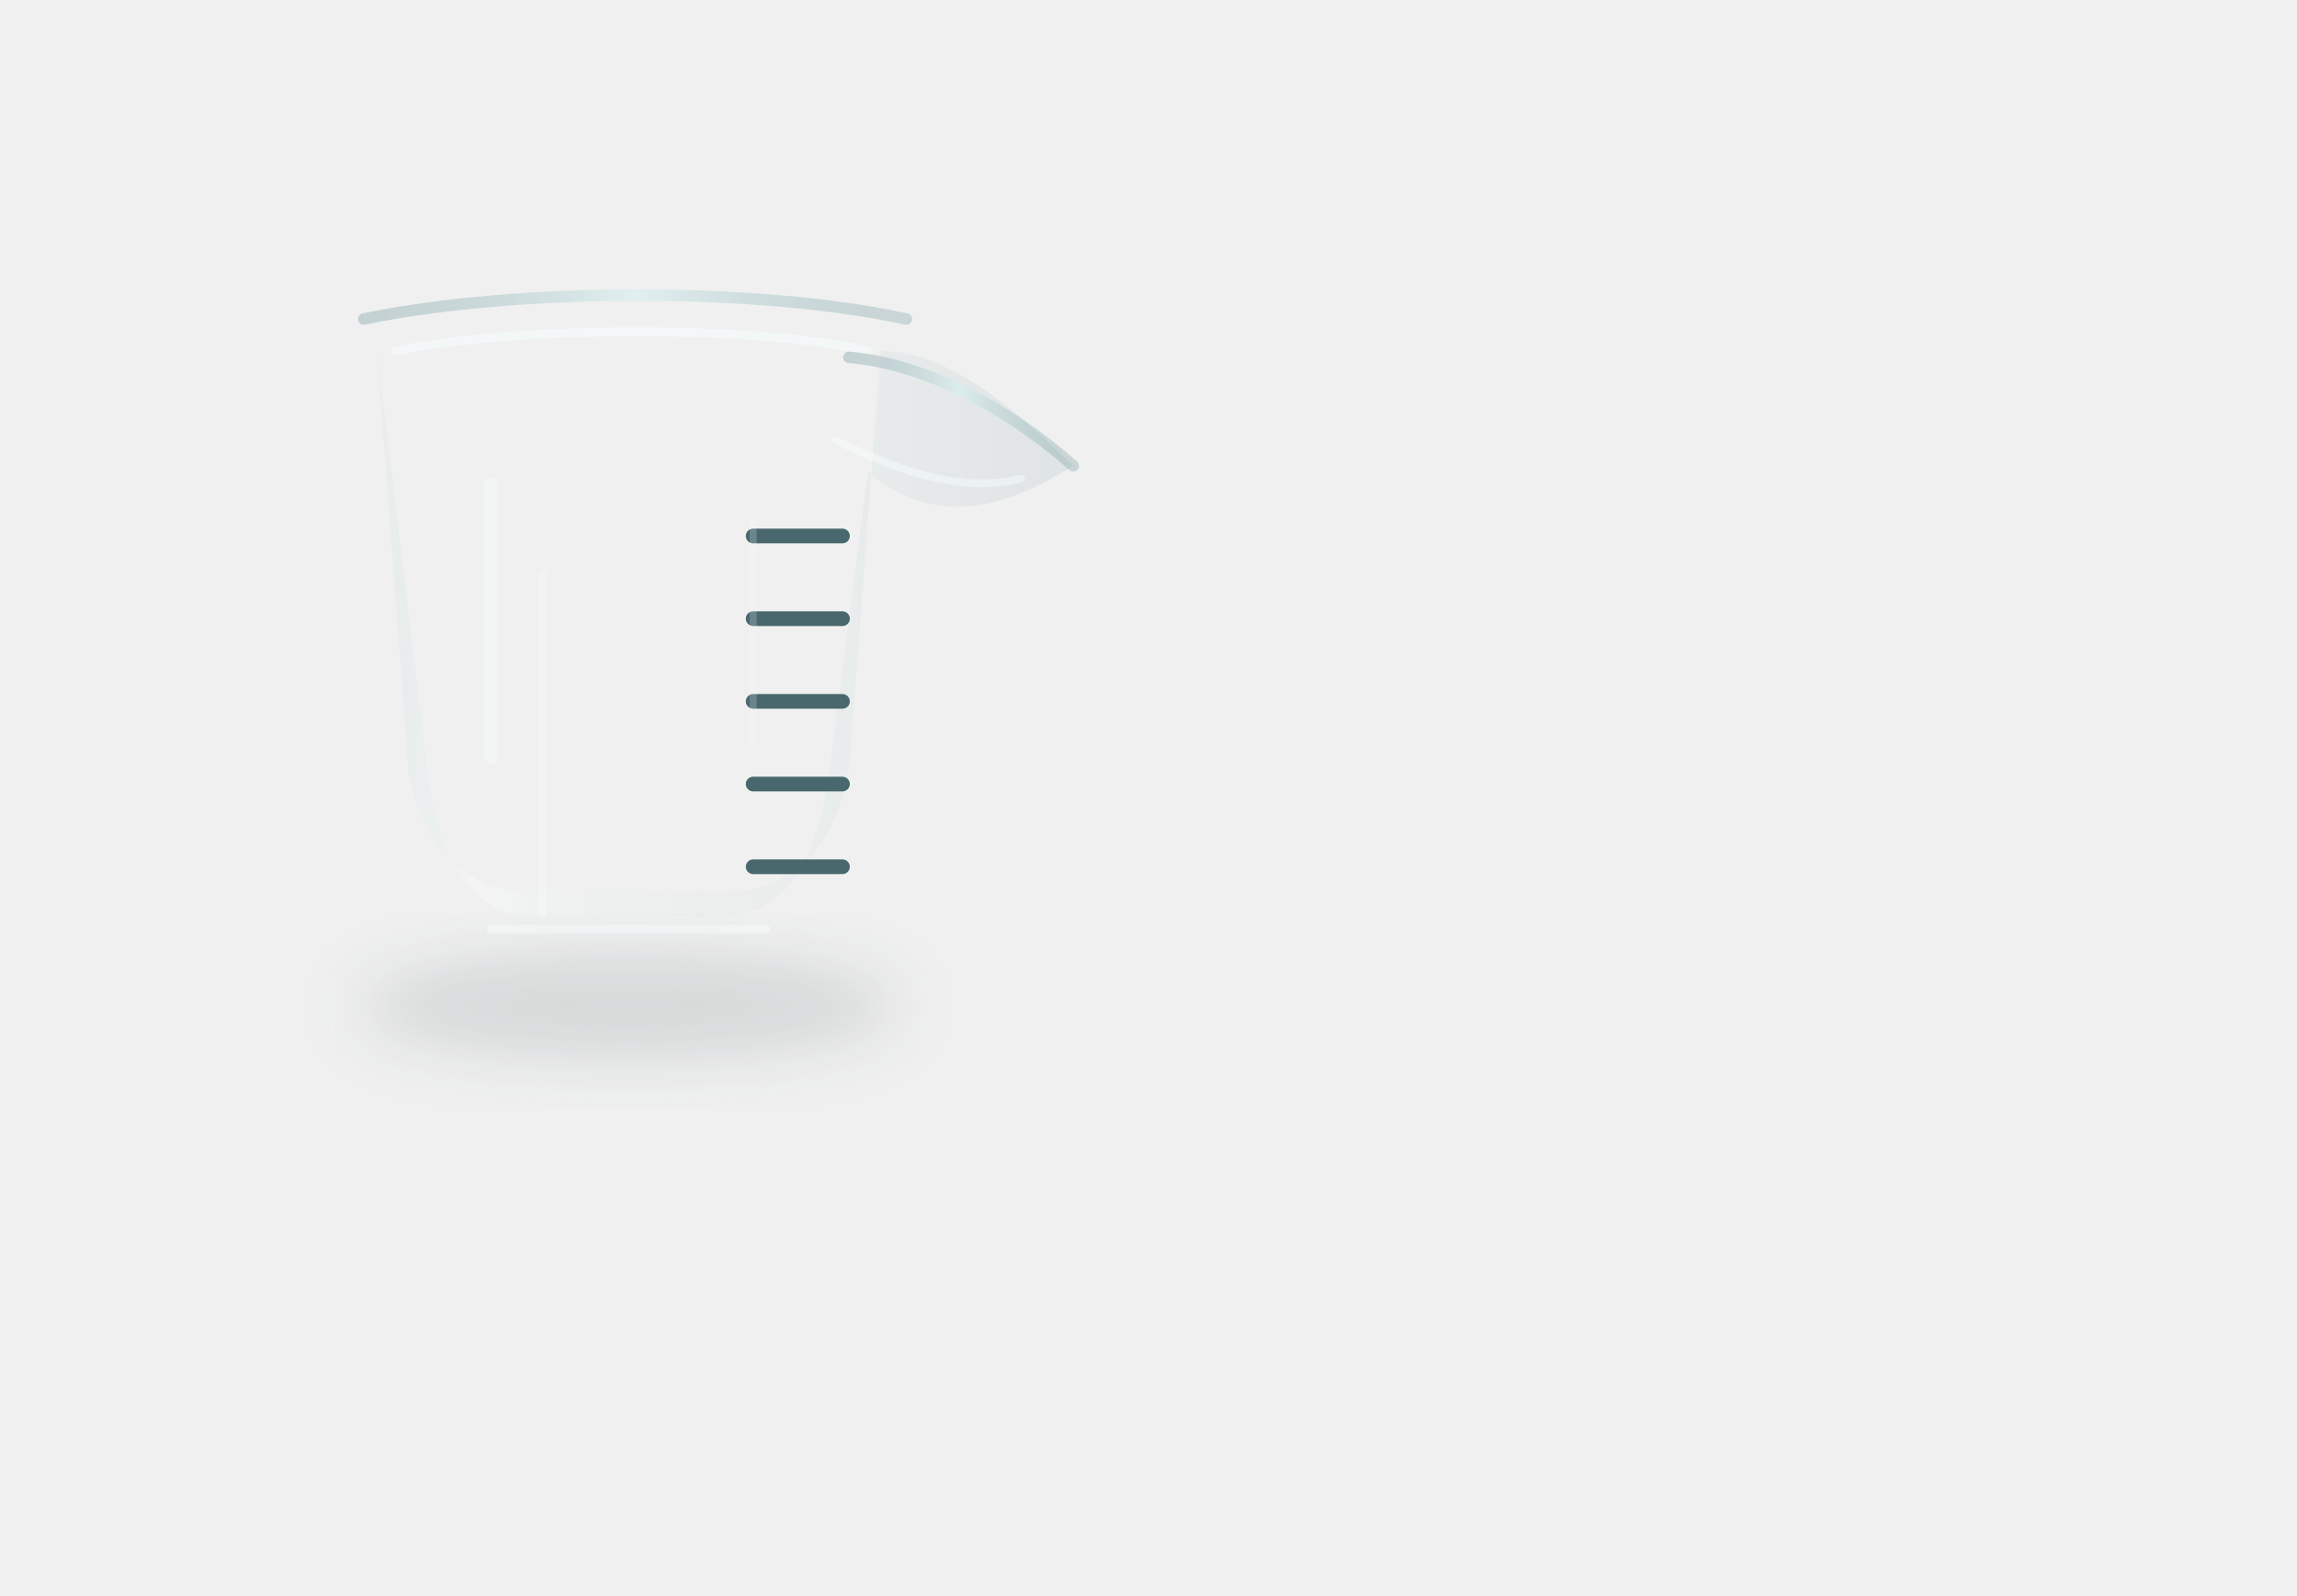
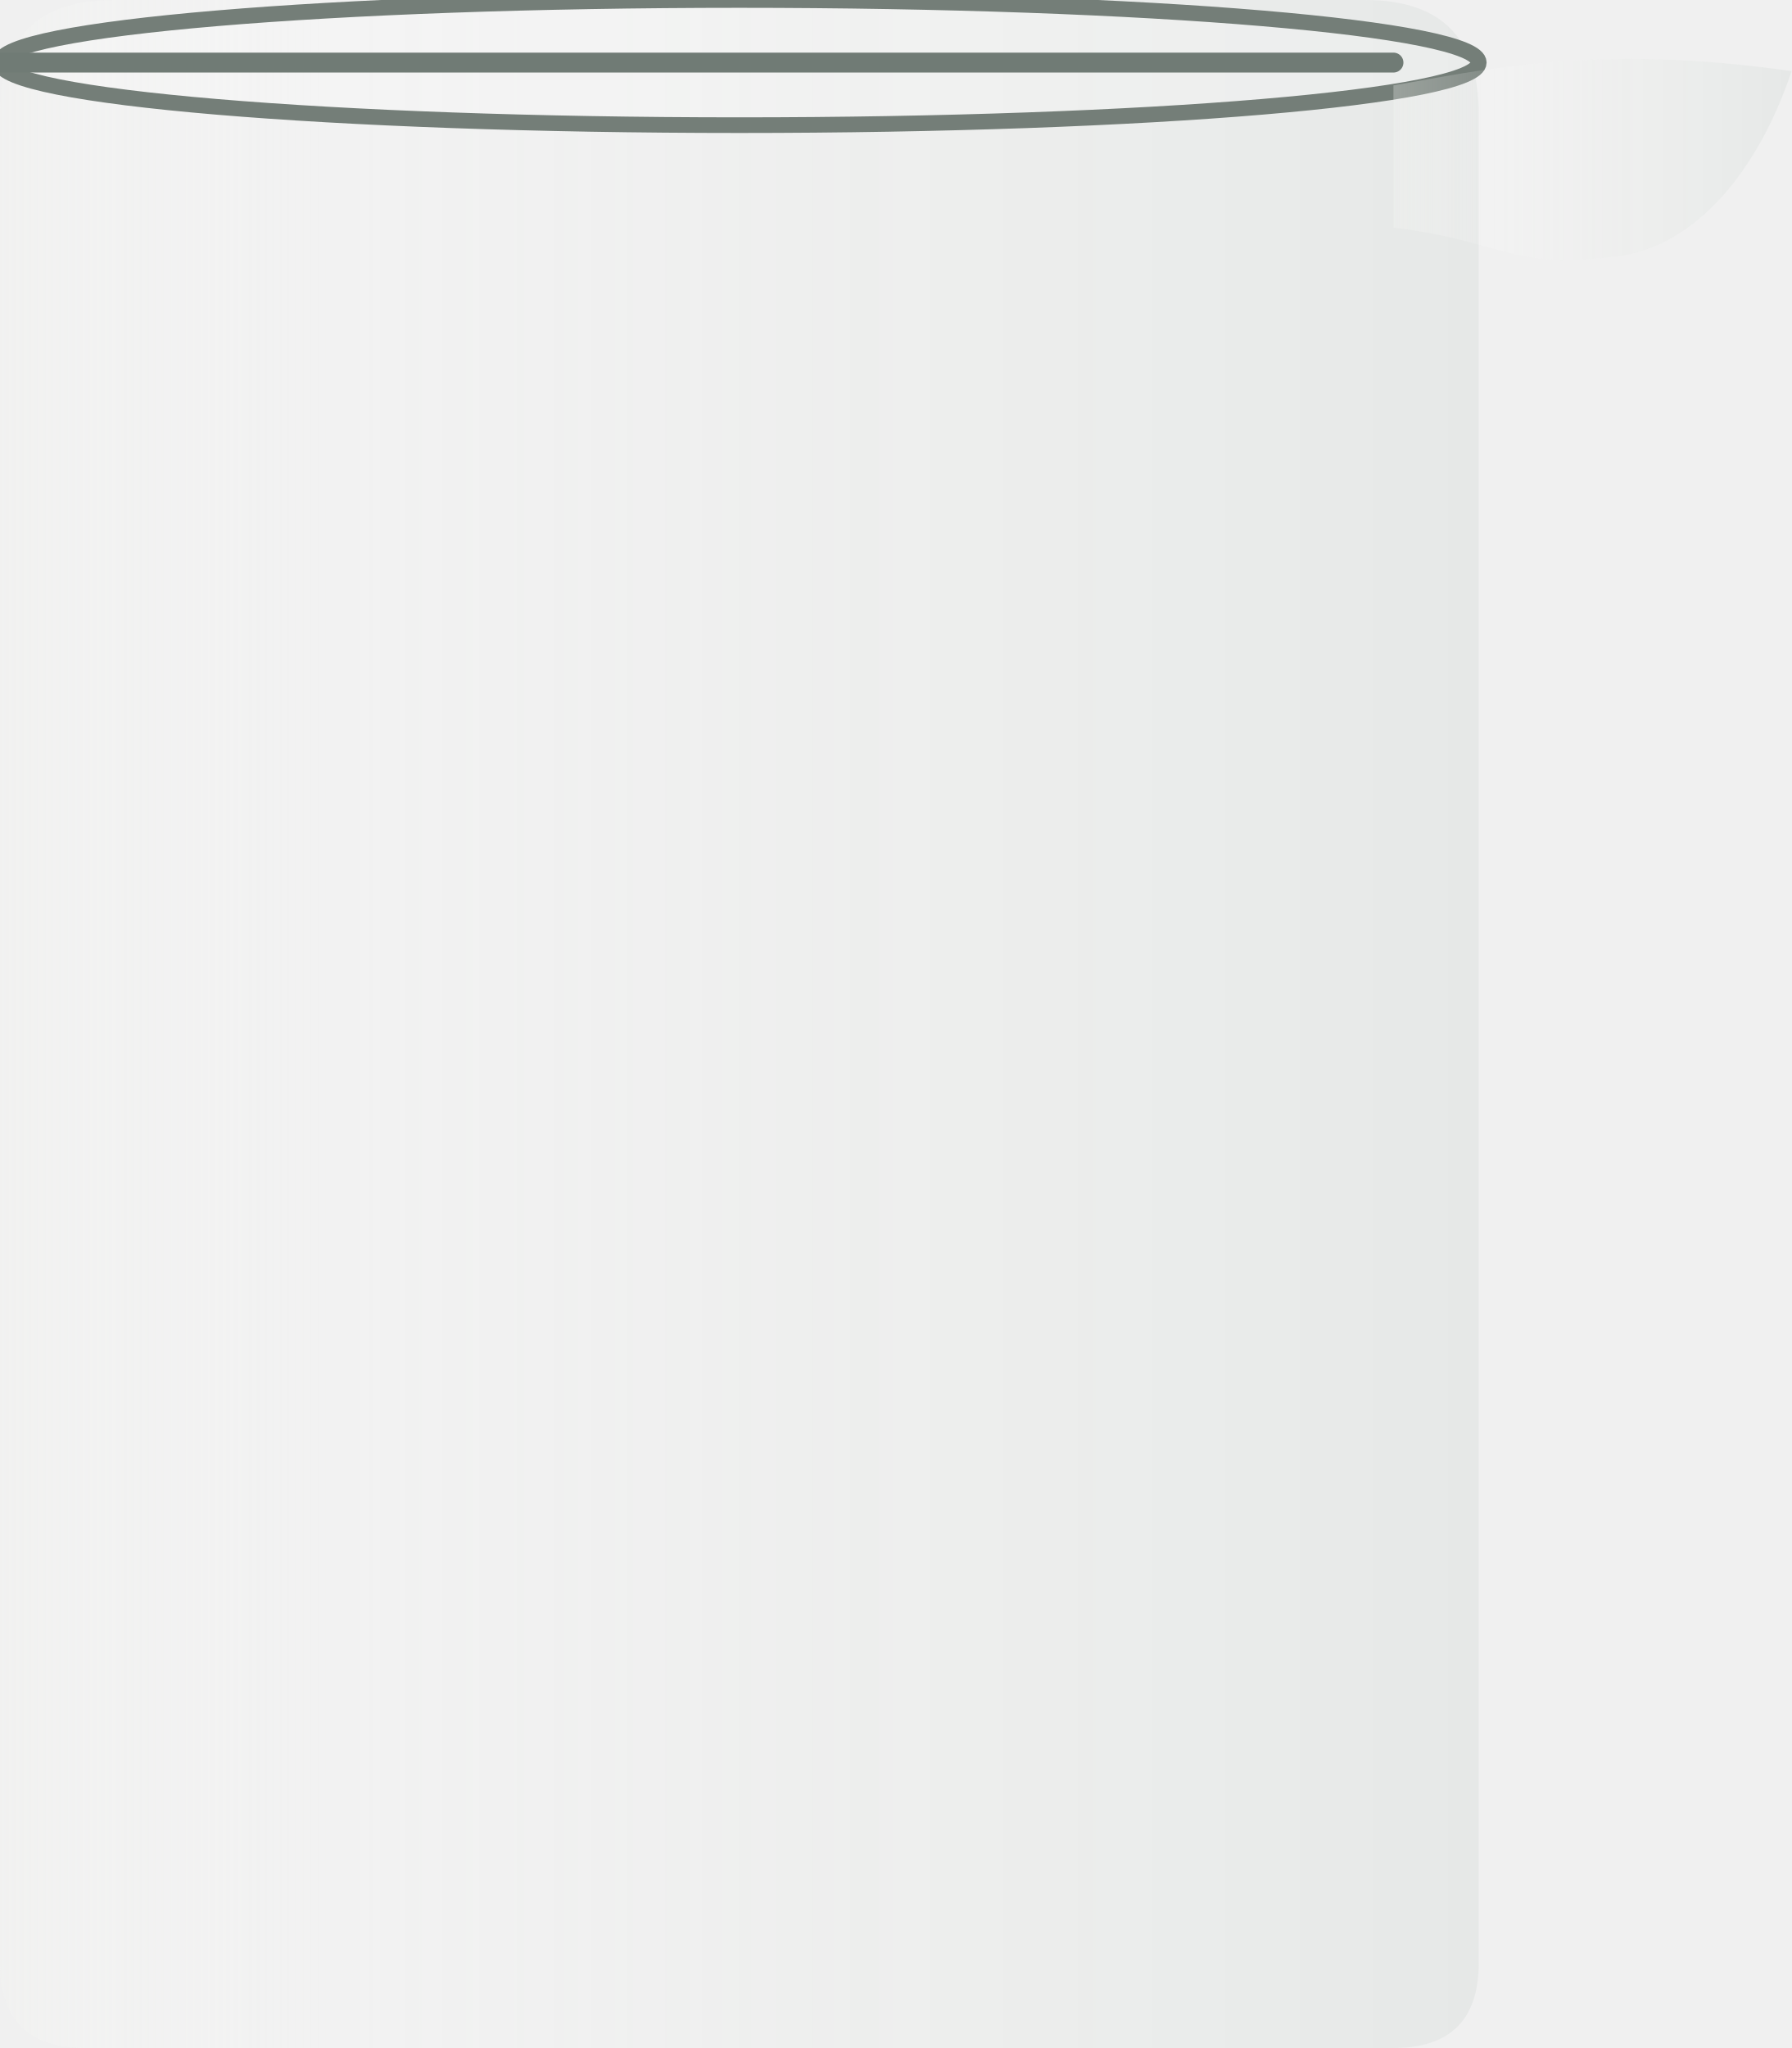
- <svg xmlns="http://www.w3.org/2000/svg" viewBox="35 12 360 250" data-asset-id="beaker-100ml" data-specification-id="beaker-100ml" data-family-id="beaker" data-capacity-ml="100" data-dimensions-mm="52 72 52" data-material-profile="open-borosilicate-vessel" data-lod="thumbnail" data-lod-detail="identity" data-coordinate-unit="mm" data-visual-role="apparatus-geometry" data-view-mode="catalog-preview" data-measurement-qualified="false" data-anatomy="straight-wall-body|open-rim|integrated-pour-spout|interior-cavity|graduation-marks|flat-contact-foot" role="img" aria-labelledby="beaker-100ml-thumbnail-title beaker-100ml-thumbnail-desc">
+ <svg xmlns="http://www.w3.org/2000/svg" viewBox="0 0 63 72" data-asset-id="beaker-100ml" data-specification-id="beaker-100ml" data-family-id="beaker" data-capacity-ml="100" data-body-dimensions-mm="52 72 52" data-dimensions-mm="63 72 52" data-material-profile="clear-borosilicate-open-vessel" data-lod="thumbnail" data-lod-detail="identity" data-lod-visible-roles="body|rim|spout" data-coordinate-unit="mm" data-visual-role="apparatus-geometry" data-view-mode="catalog-preview" data-measurement-qualified="false" data-anatomy="straight-wall-body|open-rim|integrated-pour-spout|interior-cavity|graduation-marks|flat-contact-foot" data-physical-envelope-mm="63 72 52" role="img" aria-labelledby="beaker-100ml-thumbnail-title beaker-100ml-thumbnail-desc">
  <defs>
-     <linearGradient id="beaker-100ml-glass" x1="0" x2="1" y1="0" y2="0">
-       <stop offset="0" stop-color="#a9cbd0" stop-opacity=".10" />
-       <stop offset=".14" stop-color="#ffffff" stop-opacity=".28" />
-       <stop offset=".42" stop-color="#d5ebec" stop-opacity=".08" />
-       <stop offset="1" stop-color="#72969a" stop-opacity=".14" />
+     <linearGradient id="beaker-100ml-glass" x1="0" y1="0" x2="1" y2="0">
+       <stop offset="0" stop-color="#f5f6f3" stop-opacity=".30" />
+       <stop offset="0.24" stop-color="#ffffff" stop-opacity=".11" />
+       <stop offset="0.62" stop-color="#e0e5e0" stop-opacity=".17" />
+       <stop offset="1" stop-color="#bec9c2" stop-opacity=".20" />
    </linearGradient>
-     <linearGradient id="beaker-100ml-edge" x1="0" x2="1">
-       <stop offset="0" stop-color="#70979b" stop-opacity=".34" />
-       <stop offset=".5" stop-color="#d9eff0" stop-opacity=".62" />
-       <stop offset="1" stop-color="#70979b" stop-opacity=".30" />
-     </linearGradient>
-     <linearGradient id="beaker-100ml-ptfe" x1="0" x2="1">
-       <stop offset="0" stop-color="#d5d8d3" />
-       <stop offset=".42" stop-color="#f5f4ea" />
-       <stop offset="1" stop-color="#9da49d" />
-     </linearGradient>
-     <linearGradient id="beaker-100ml-rubber" x1="0" x2="1">
-       <stop offset="0" stop-color="#3d4a4a" />
-       <stop offset=".5" stop-color="#8a9890" />
-       <stop offset="1" stop-color="#253131" />
-     </linearGradient>
-     <filter id="beaker-100ml-shadow" x="-30%" y="-40%" width="160%" height="190%">
-       <feGaussianBlur stdDeviation="5" />
-     </filter>
-     <style>.glass-fill{fill:url(#beaker-100ml-glass)}.glass-edge{fill:none;stroke:url(#beaker-100ml-edge);stroke-linecap:round;stroke-linejoin:round}.detail{stroke:#49686d;stroke-linecap:round;stroke-linejoin:round;fill:none}.highlight{stroke:#f7ffff;stroke-linecap:round;stroke-linejoin:round;fill:none}.ptfe-fill{fill:url(#beaker-100ml-ptfe)}.rubber-fill{fill:url(#beaker-100ml-rubber)}</style>
+     <style>.glass-fill{fill:url(#beaker-100ml-glass)}.glass-edge{fill:none;stroke:#707b75;stroke-linecap:round;stroke-linejoin:round}.glass-highlight{fill:none;stroke:#fff;stroke-linecap:round;stroke-linejoin:round}.scale-line{fill:none;stroke:#303935;stroke-linecap:round}.scale-label{fill:#303935;font-family:Arial,sans-serif}</style>
  </defs>
-   <g data-layer="shadow">
-     <ellipse cx="133.52" cy="169.64" rx="42.68" ry="8" fill="#203137" opacity=".13" filter="url(#beaker-100ml-shadow)" />
+   <g data-layer="body" data-part="vessel.body">
+     <path d="M0 4Q0 0 4 0H48Q52 0 52 4V69Q52 72 49 72H3Q0 72 0 69Z" class="glass-fill" data-profile-boundary="body" />
  </g>
-   <g data-layer="body" data-part="vessel.body">
-     <path d="M 94 66 L 99 132.64 Q 102 149.64 116 151.64 H 151.04 Q 165.04 149.64 168.04 132.64 L 173.04 67 C 181.04 67 190.04 72 203.2 85 C 195.04 90 183.04 96 171.04 86 L 165.04 132.64 Q 162.04 155.64 148.04 155.64 H 119 Q 105 155.64 102 132.64 L 94 66 Z" class="glass-fill" />
+   <g data-layer="rim" data-part="vessel.rim">
+     <ellipse cx="26" cy="2.2" rx="26" ry="2.2" fill="#fff" fill-opacity=".17" stroke="#747e78" stroke-width=".55" />
+     <path d="M0 2.2H49" class="glass-edge" stroke-width=".7" />
  </g>
-   <g data-layer="glass-back" data-part="vessel.body">
-     <path d="M101 82v51.64" class="glass-edge" stroke-width="1.3" opacity=".54" />
-     <path d="M165.04 86v46.64" class="glass-edge" stroke-width="1.2" opacity=".42" />
+   <g data-layer="spout" data-part="vessel.spout">
+     <path d="M49 3C52 2.5 56 1.5 63 2.5C62 5.5 60 8.5 57 9C53 9.5 53 8.5 49 8Z" class="glass-fill" data-spout-root="rim-continuity" data-spout-root-x="49" data-spout-tip-x="63" />
  </g>
-   <g data-layer="liquid" data-runtime="true" opacity="0" />
-   <g data-layer="meniscus" data-runtime="true" opacity="0" />
-   <g data-layer="rim" data-part="vessel.rim">
-     <path d="M92 62C116.13 57 154.07 57 177.04 62" class="glass-edge" stroke-width="1.8" />
-     <path d="M97 67C116.13 63 154.07 63 171.04 67" class="highlight" stroke-width="1.4" opacity=".46" />
-   </g>
-   <g data-layer="spout" data-part="vessel.spout" data-spout-root="rim-continuity">
-     <path d="M168.04 68C180.04 69 193.04 76 203.2 85" class="glass-edge" stroke-width="1.8" />
-     <path d="M166.04 81C178.04 87 187.04 89 195.04 87" class="highlight" stroke-width="1.2" opacity=".42" />
-   </g>
-   <g data-layer="graduation" data-part="vessel.scale">
-     <path d="M153.04 96h14" class="detail" stroke-width="2.3" />
-     <path d="M153.04 108.96h14" class="detail" stroke-width="2.3" />
-     <path d="M153.04 121.92h14" class="detail" stroke-width="2.3" />
-     <path d="M153.04 134.88h14" class="detail" stroke-width="2.3" />
-     <path d="M153.04 147.84h14" class="detail" stroke-width="2.3" />
-   </g>
-   <g data-layer="contact-base" data-part="vessel.contact-foot">
-     <path d="M104 152.64H163.04" class="glass-edge" stroke-width="3.2" opacity=".72" />
-     <path d="M112 157.64H155.04" class="highlight" stroke-width="1.4" opacity=".42" />
-   </g>
-   <g data-layer="glass-front" data-part="vessel.body">
-     <path d="M112 88v42.64" class="highlight" stroke-width="2.2" opacity=".34" />
-     <path d="M153.04 94v34.64" class="highlight" stroke-width="1.1" opacity=".20" />
-   </g>
-   <g data-layer="highlight">
-     <path d="M120 102v53.28" class="highlight" stroke-width="1.2" opacity=".26" />
-   </g>
-   <g data-layer="accessibility">
-     <rect x="82" y="45" width="141.04" height="120.64" fill="none" stroke="#79c5c8" stroke-width="2" stroke-dasharray="8 8" opacity="0" />
-   </g>
+   <g data-layer="liquid" data-runtime="true" display="none" />
+   <g data-layer="meniscus" data-runtime="true" display="none" />
+   <g data-layer="support-interface" data-semantic-only="true" display="none" />
+   <g data-layer="detachable" data-semantic-only="true" display="none" />
+   <g data-layer="accessibility" data-semantic-only="true" display="none" />
</svg>
